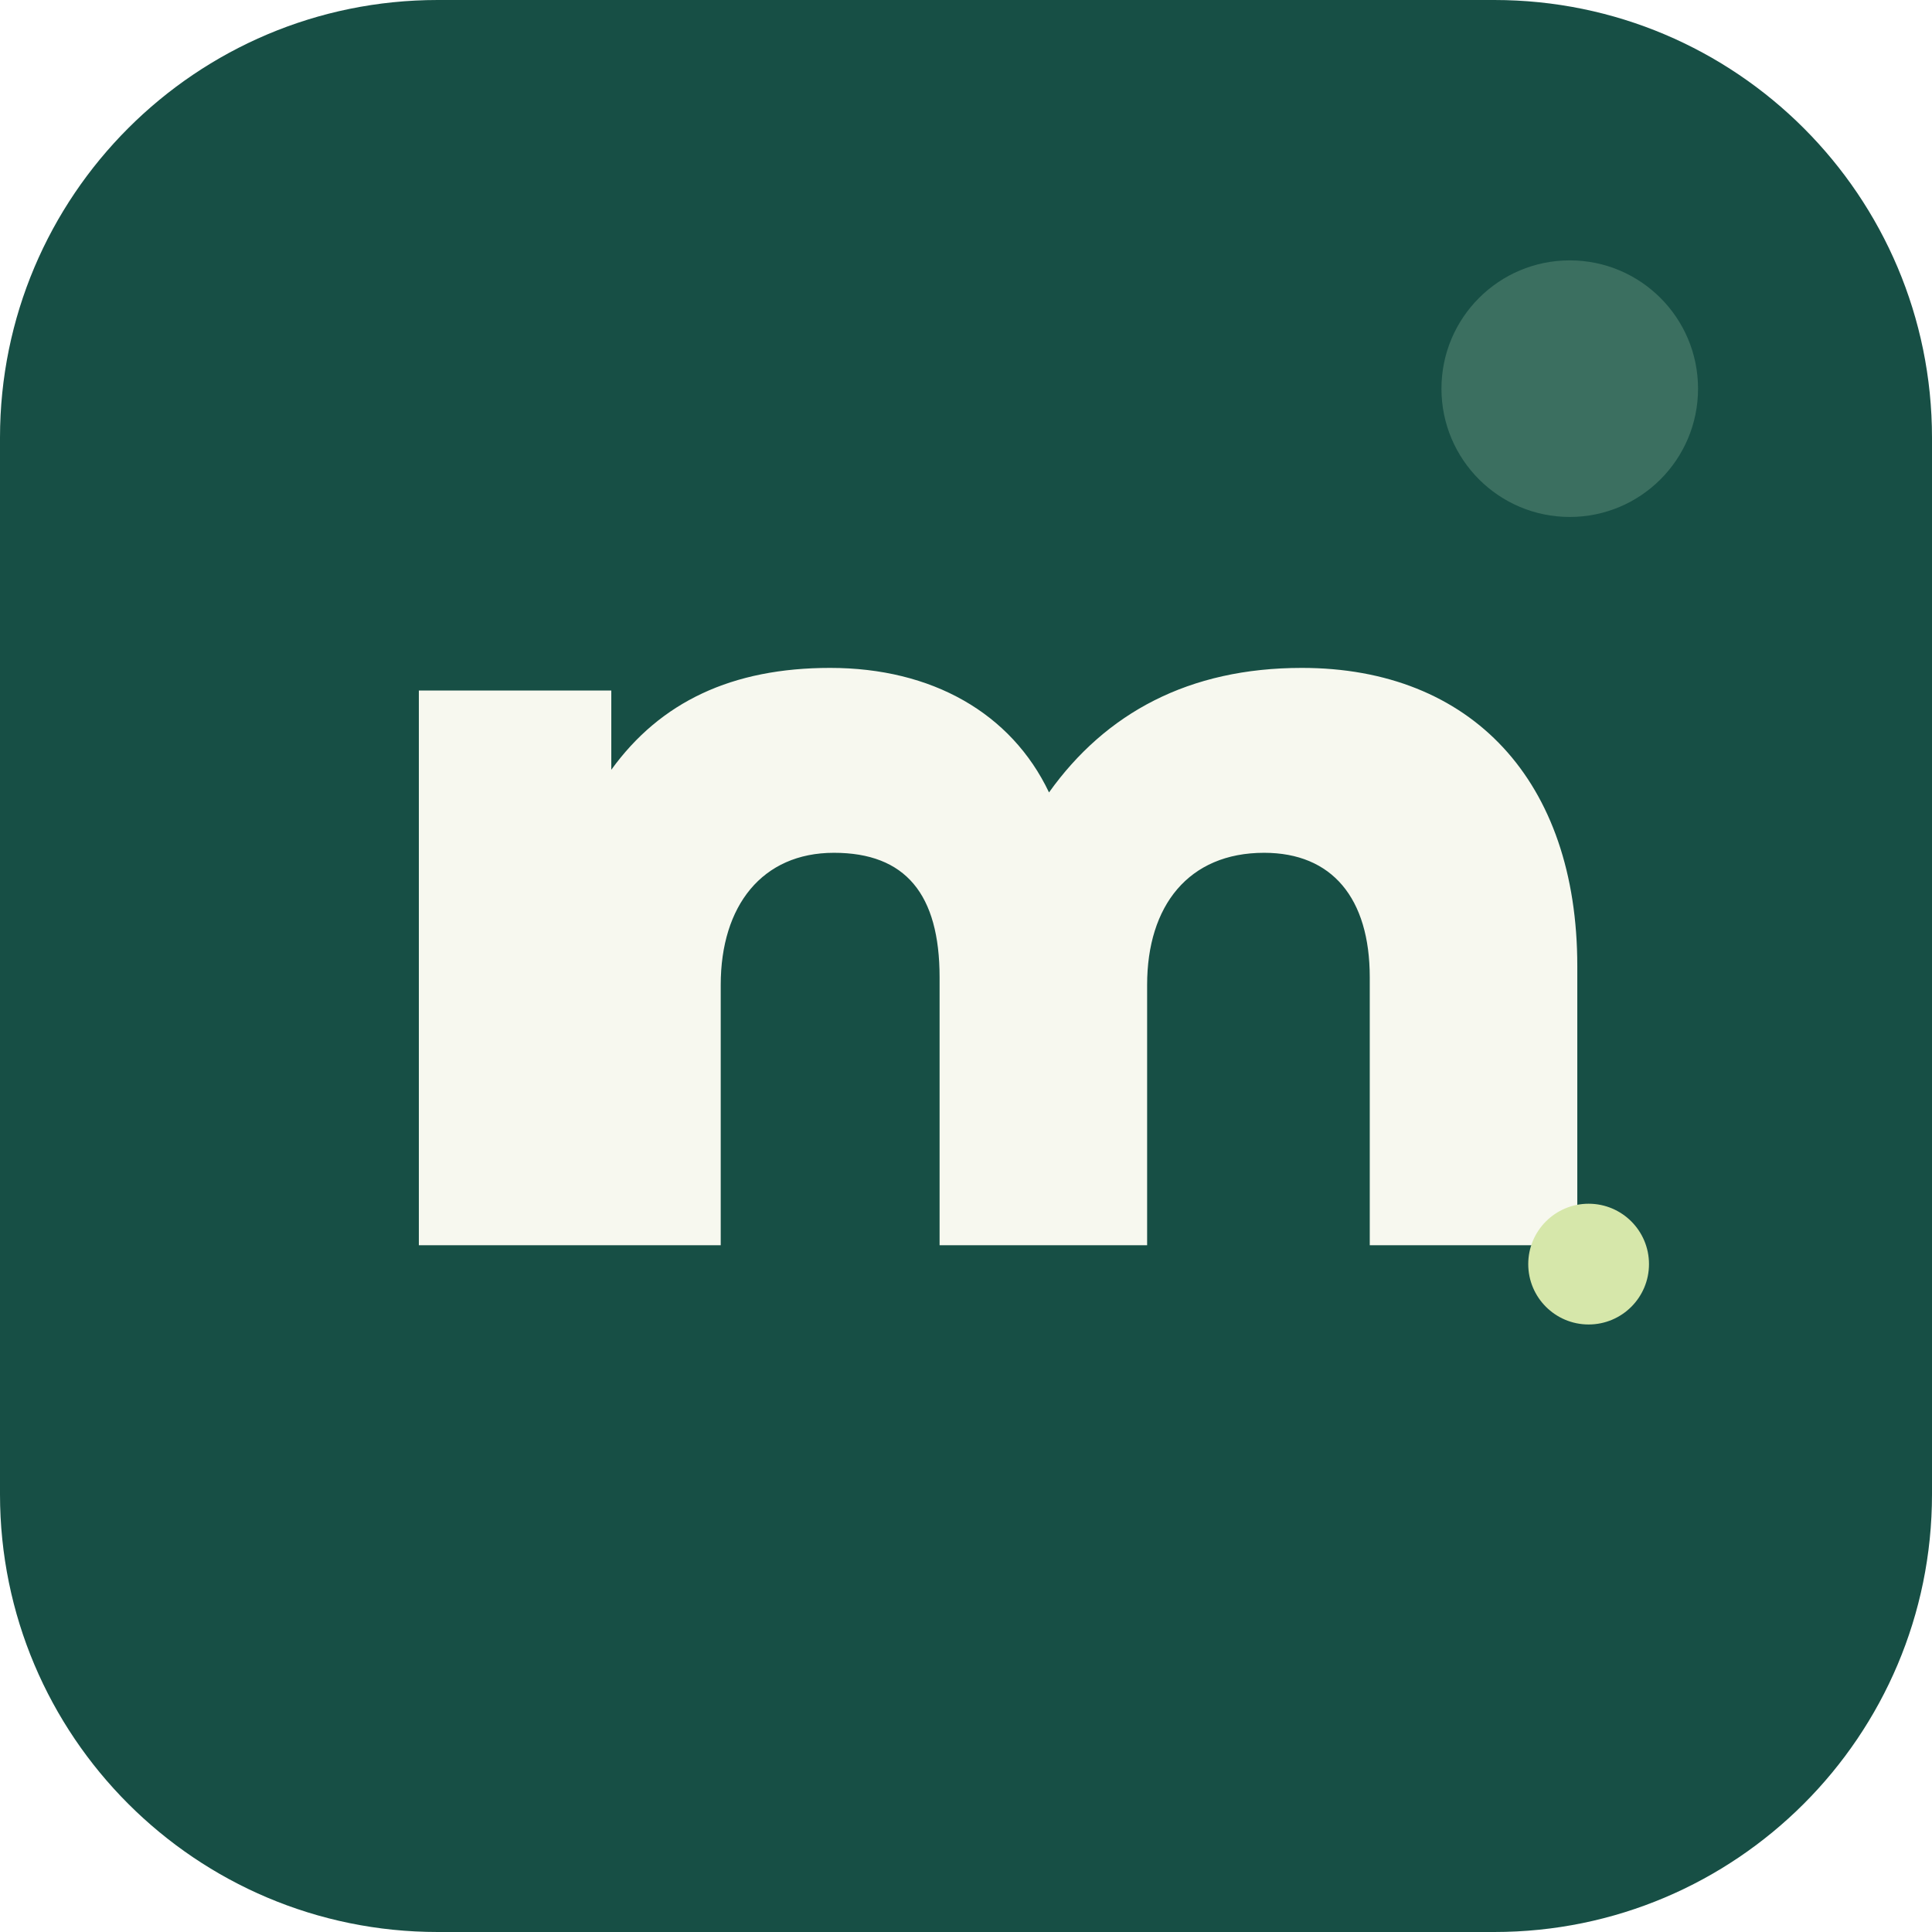
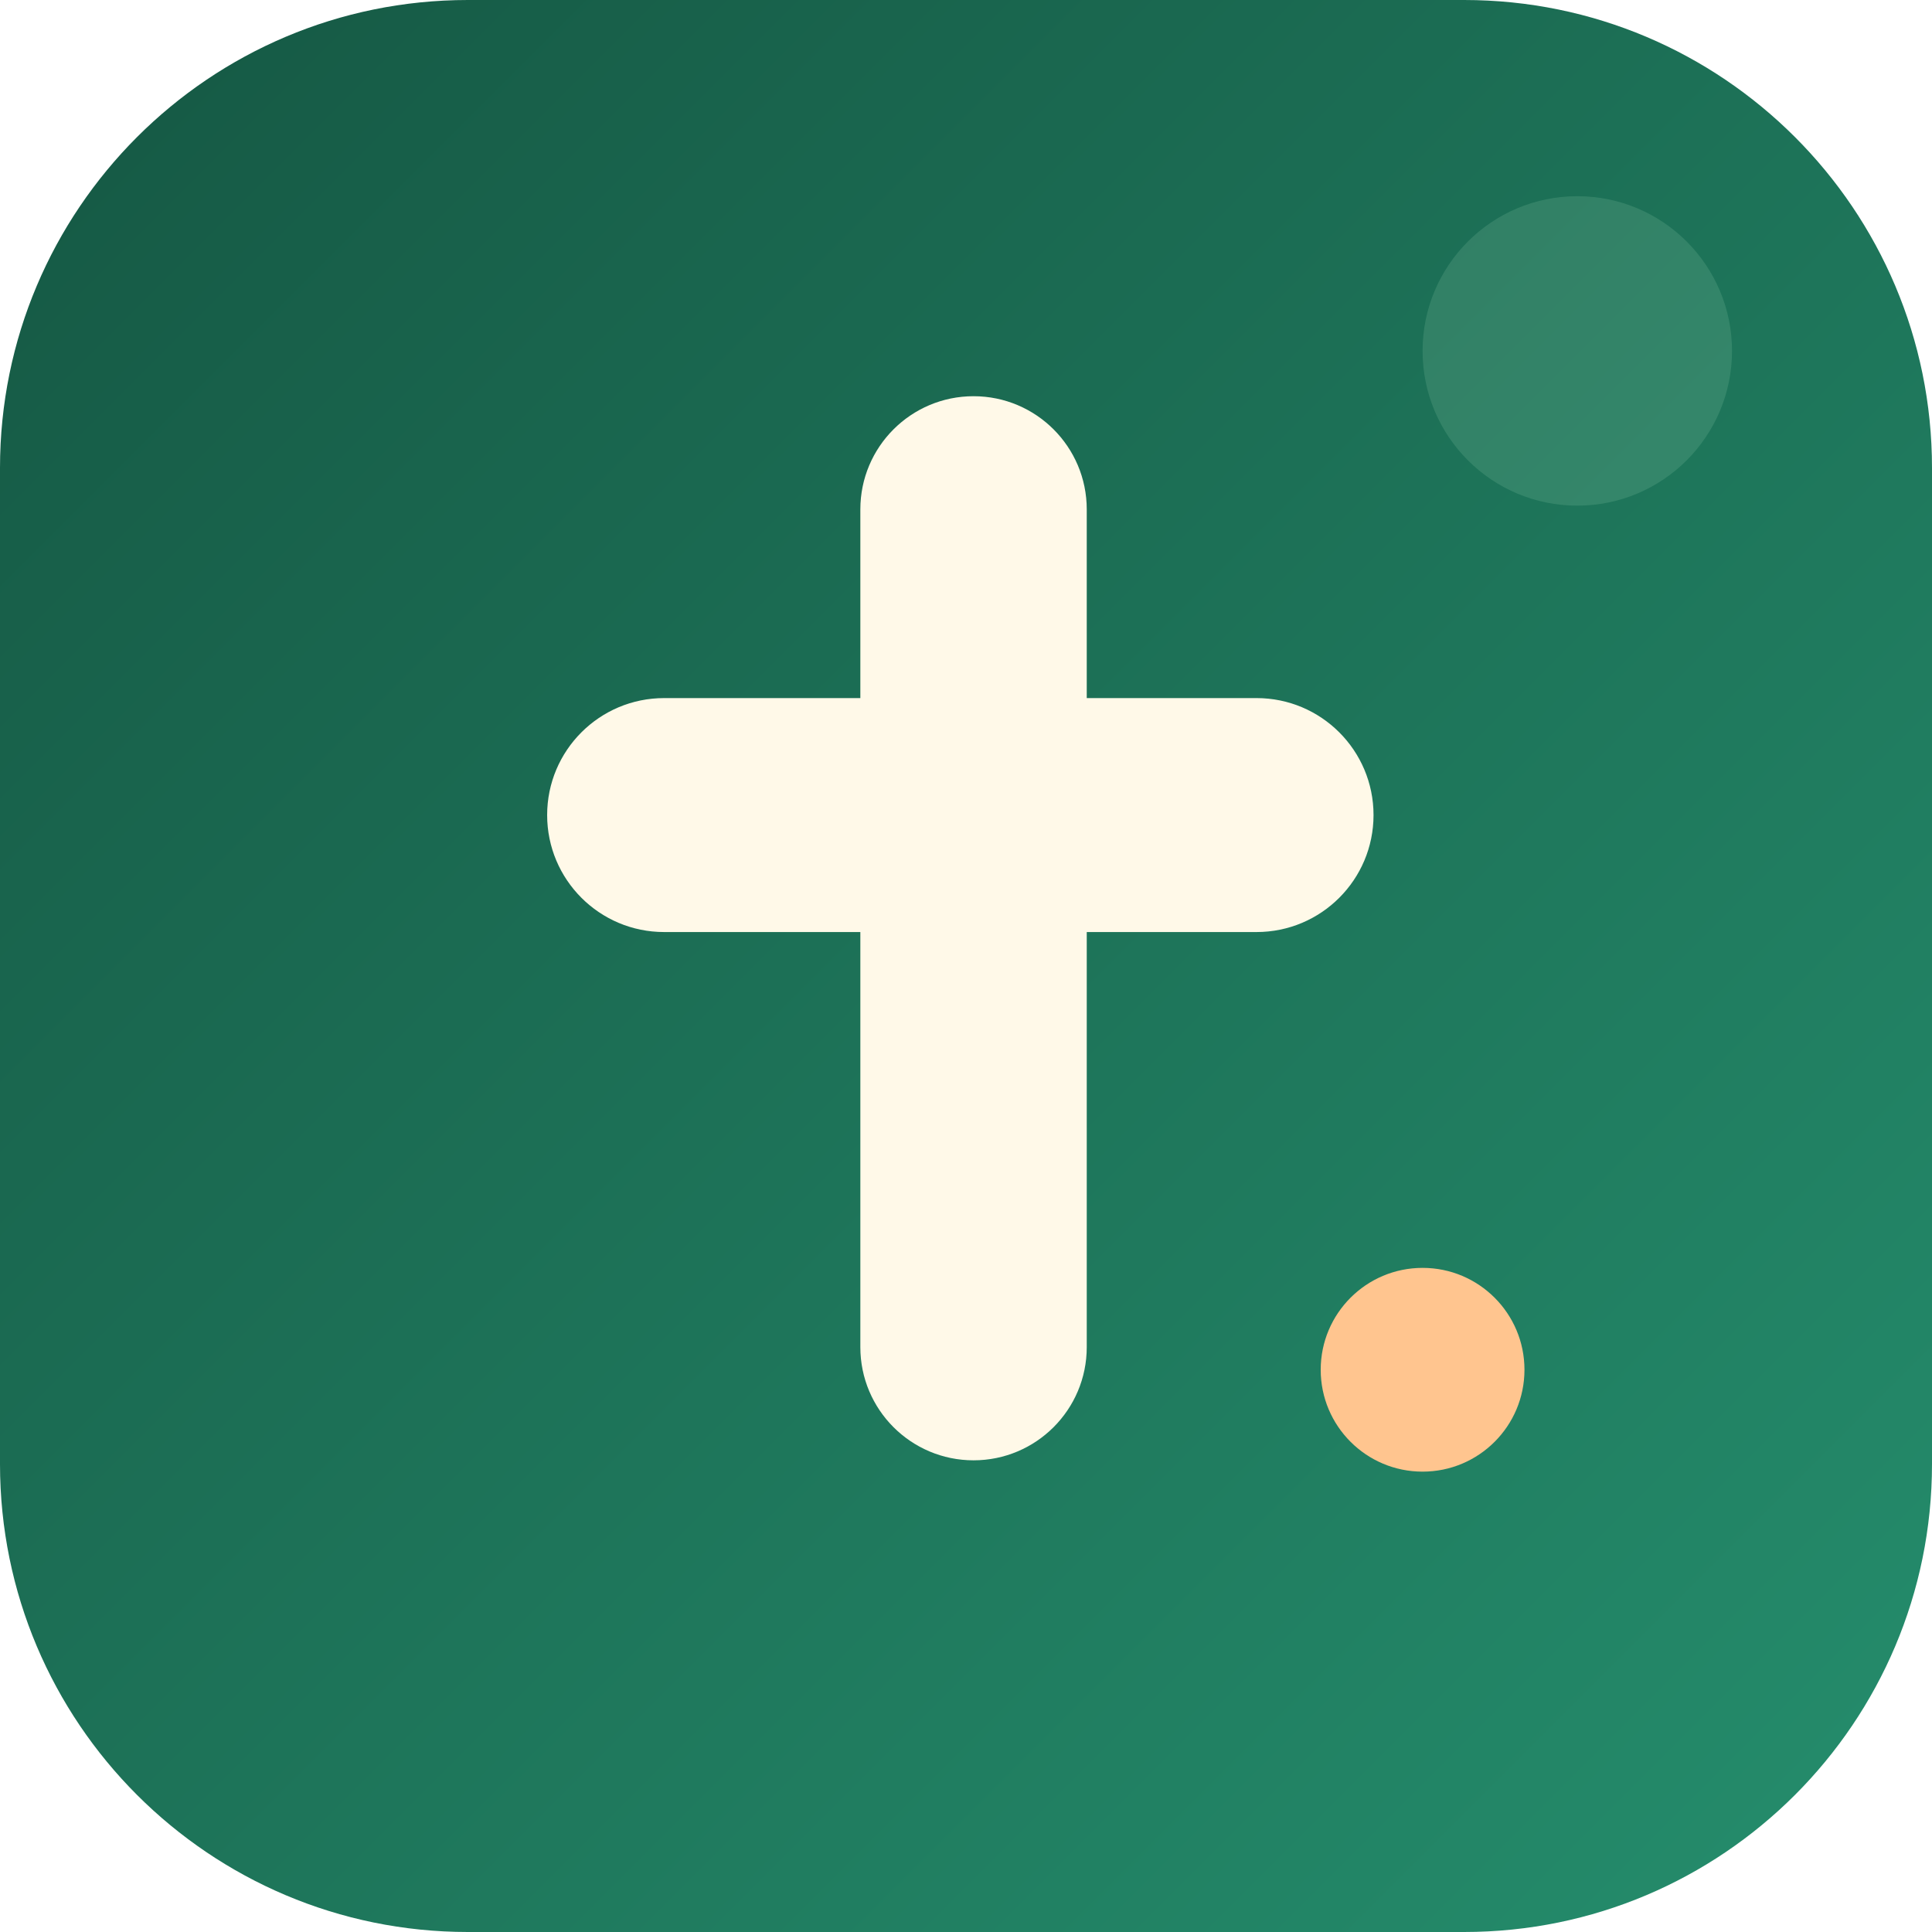
<svg xmlns="http://www.w3.org/2000/svg" width="512" height="512" viewBox="0 0 512 512">
-   <rect width="512" height="512" rx="116" fill="#174f45" />
-   <circle cx="416" cy="103" r="34" fill="#bbdec0" opacity=".22" />
-   <path d="M111 330V183h51v21c13-18 32-27 58-27 27 0 48 12 58 33 15-21 37-33 67-33 45 0 73 30 73 79v74h-55v-71c0-21-10-33-28-33-20 0-31 14-31 35v69h-55v-71c0-22-9-33-28-33-19 0-30 14-30 35v69z" fill="#f7f8ef" />
-   <circle cx="421" cy="335" r="16" fill="#d6e7aa" />
+   <defs>
+     <linearGradient id="g" x1="0" x2="1" y1="0" y2="1">
+       <stop stop-color="#155743" />
+       <stop offset="1" stop-color="#258e6d" />
+     </linearGradient>
+   </defs>
+   <rect width="512" height="512" rx="124" fill="url(#g)" />
+   <circle cx="418" cy="93" r="41" fill="#b1e7c3" opacity=".15" />
+   <rect x="228" y="105" width="60" height="282" rx="30" fill="#fff9e8" />
+   <rect x="145" y="185" width="219" height="62" rx="31" fill="#fff9e8" />
+   <circle cx="377" cy="363" r="27" fill="#ffc58f" />
</svg>
